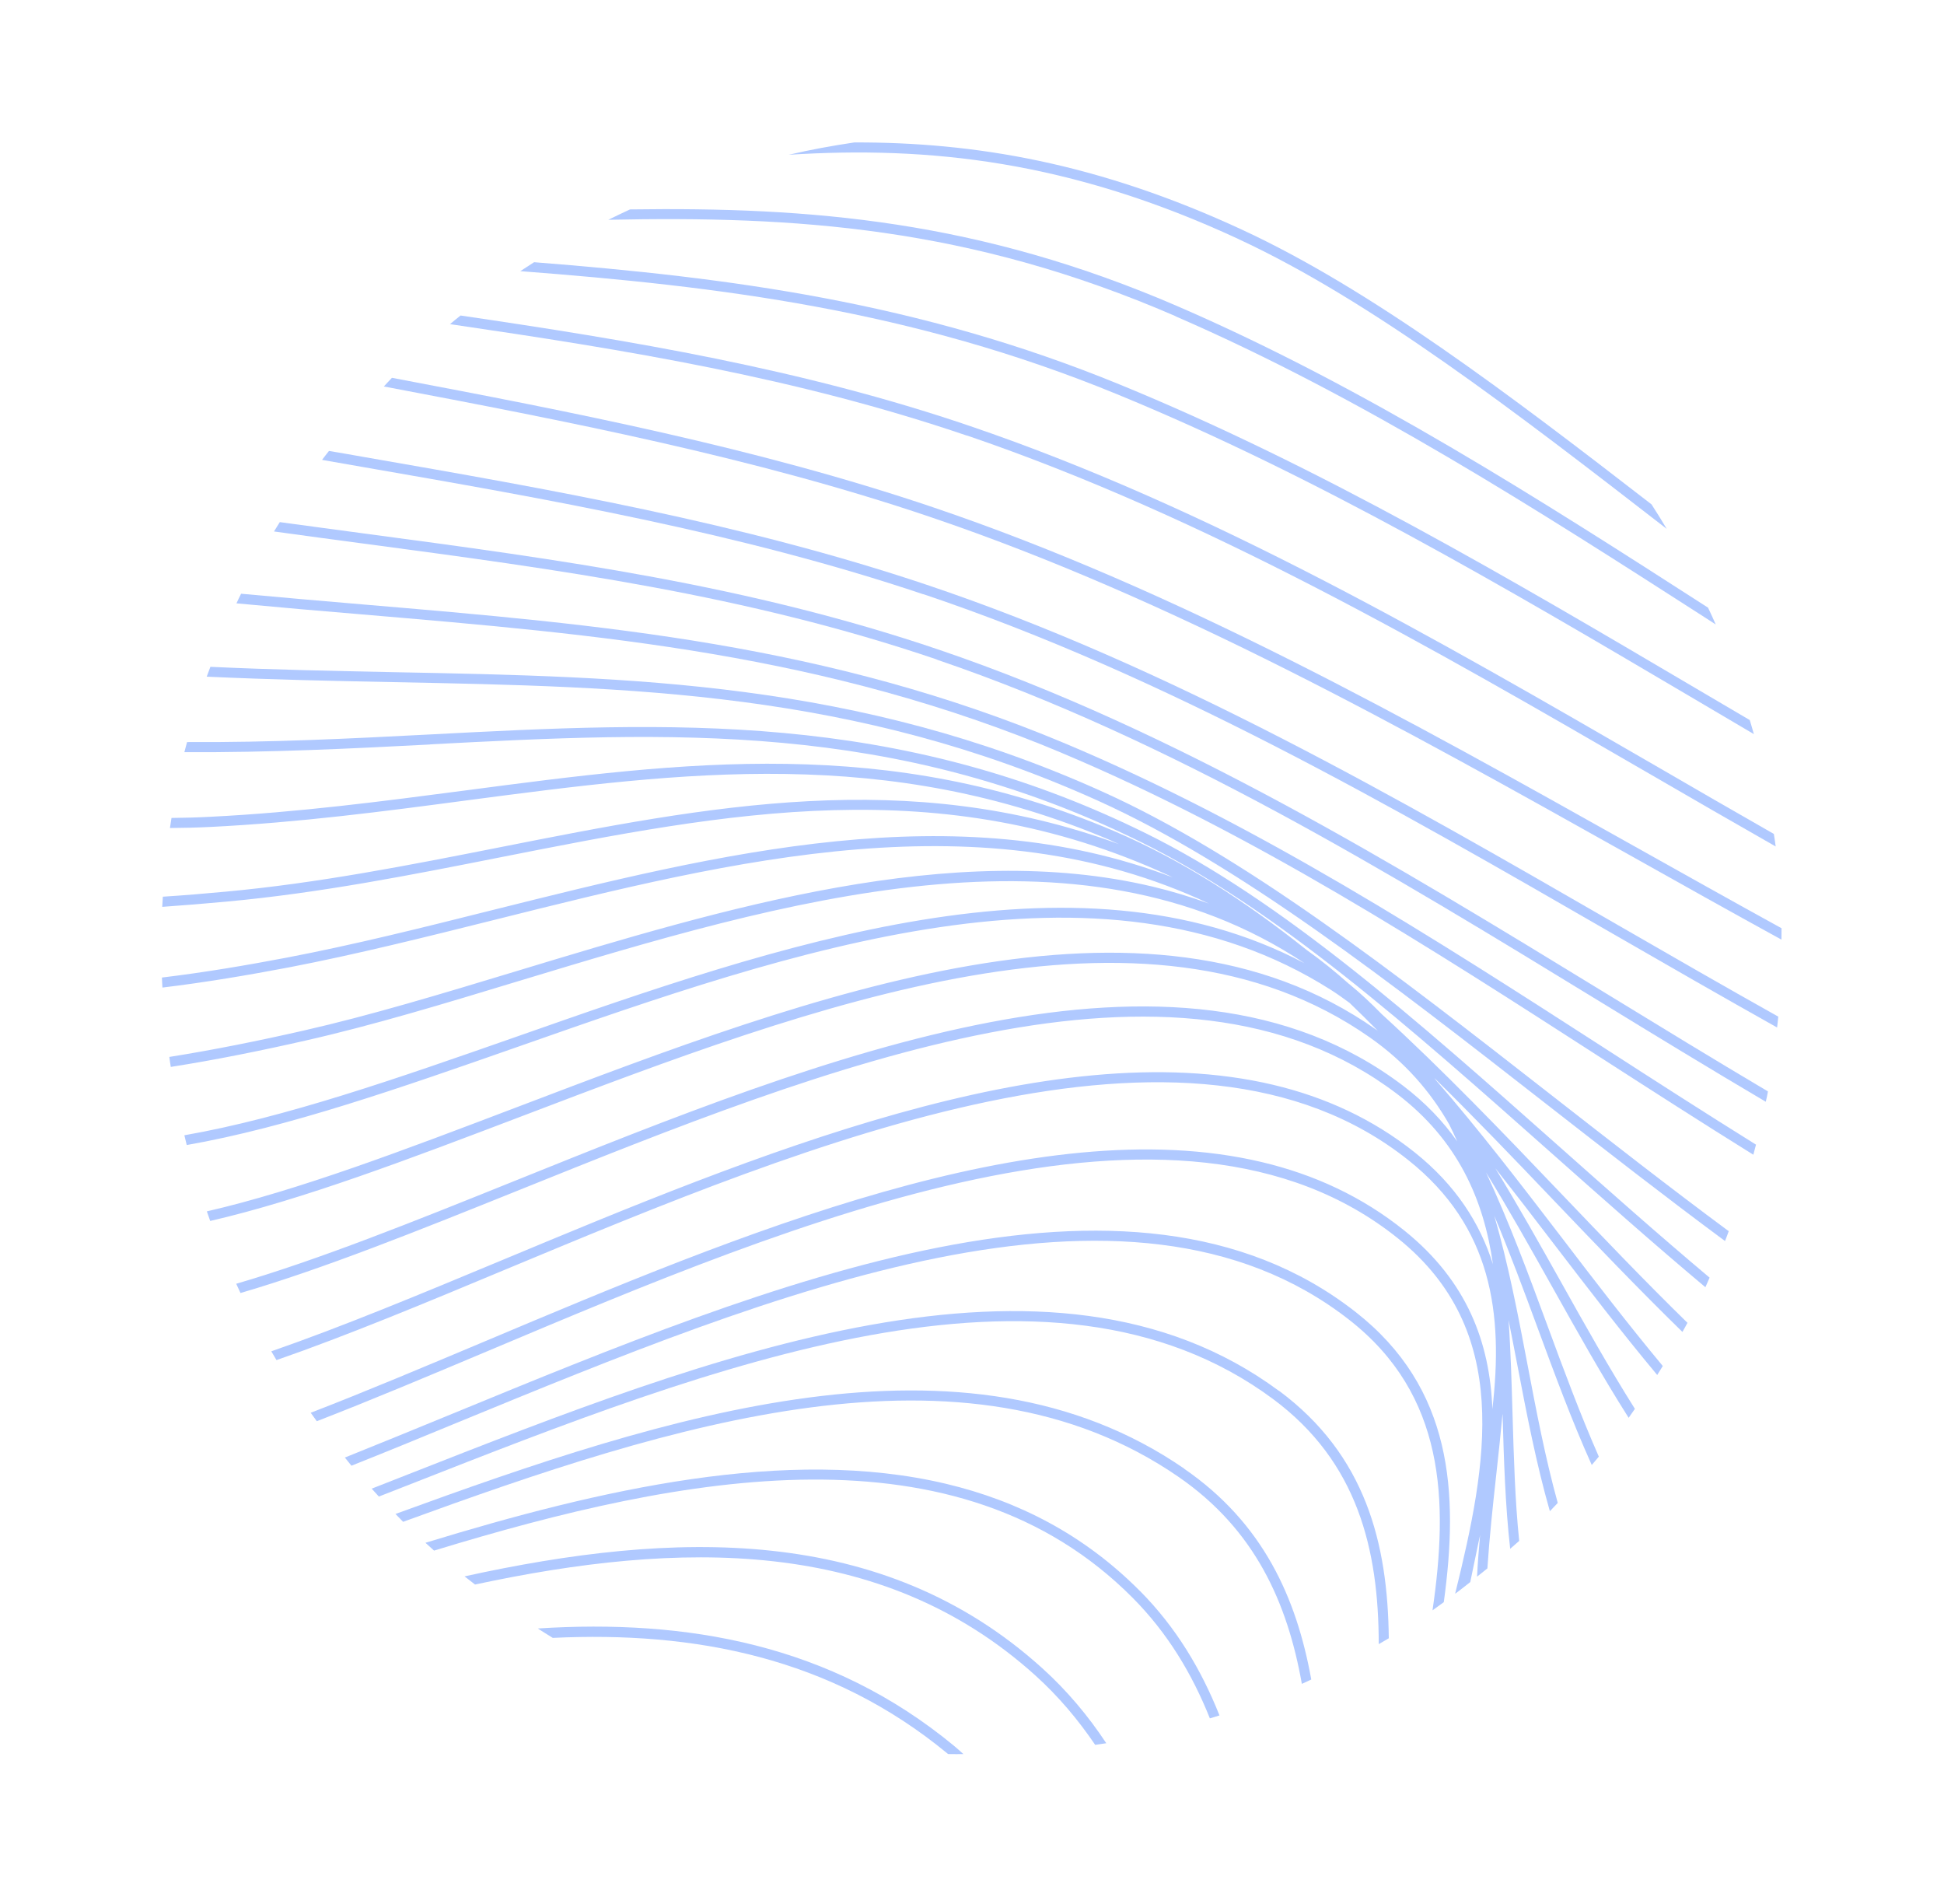
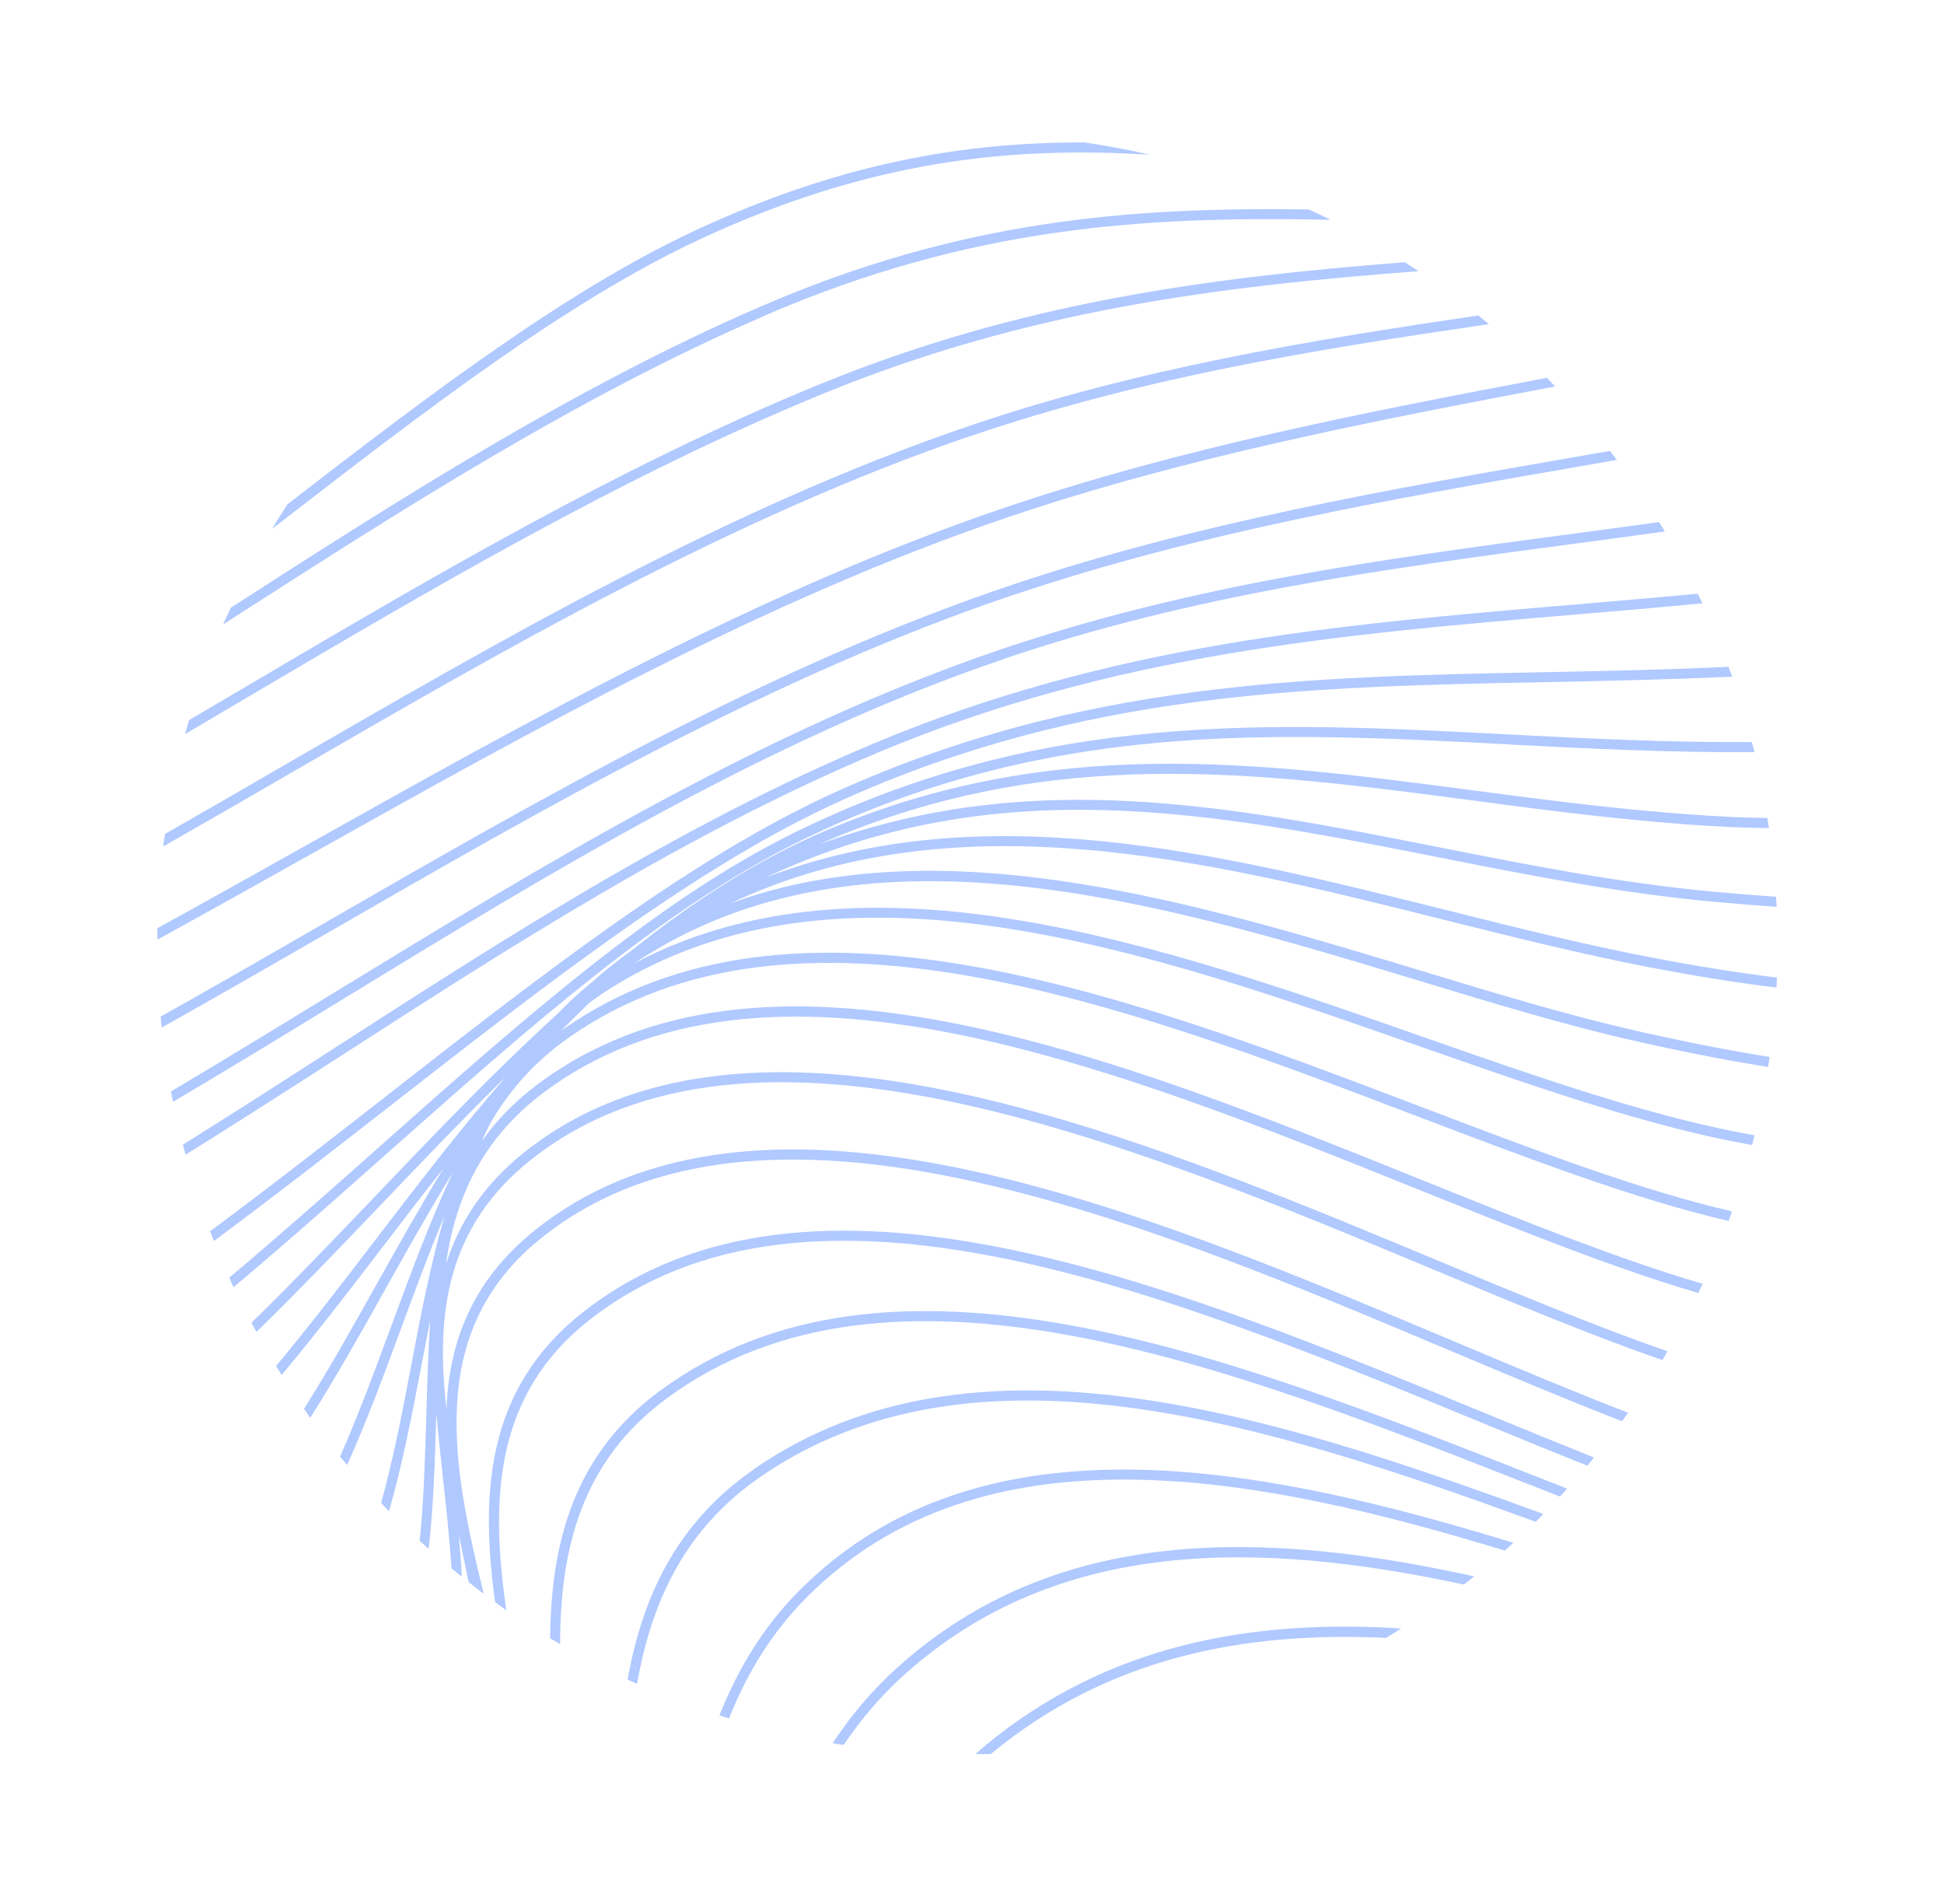
<svg xmlns="http://www.w3.org/2000/svg" width="336" height="329" viewBox="0 0 336 329" fill="none">
-   <path d="M92.978 281.421C93.825 281.955 94.689 282.516 95.541 283.027C119.942 281.864 143.575 286.335 163.784 303.03C163.829 303.04 163.841 303.091 163.886 303.101C164.76 303.119 165.64 303.114 166.519 303.109C165.97 302.623 165.466 302.147 164.889 301.677C143.548 284.049 118.612 279.767 92.983 281.399L92.978 281.421Z" fill="#B0C9FF" />
-   <path d="M80.302 272.404C80.902 272.879 81.507 273.331 82.107 273.806C117.231 266.284 152.231 265.382 178.978 289.541C183.005 293.181 186.37 297.209 189.29 301.511C189.934 301.403 190.566 301.339 191.209 301.231C188.117 296.555 184.478 292.177 180.117 288.244C152.435 263.222 116.329 264.479 80.28 272.399L80.302 272.404Z" fill="#B0C9FF" />
-   <path d="M197.028 274.926C187.313 265.139 175.913 259.346 163.506 256.4C136.083 249.888 103.704 257.35 73.537 266.595C74.024 267.043 74.534 267.496 75.021 267.944C118.108 254.786 165.513 245.645 195.792 276.128C201.866 282.248 206.074 289.326 209.112 296.933C209.676 296.759 210.235 296.606 210.776 296.426C207.652 288.585 203.334 281.267 197.01 274.898L197.028 274.926Z" fill="#B0C9FF" />
-   <path d="M204.683 253.782C166.773 227.637 115.151 244.538 68.356 261.613C68.793 262.073 69.23 262.533 69.672 262.97C115.865 246.133 166.691 229.683 203.703 255.211C216.946 264.339 222.532 277.016 225.012 290.973C225.569 290.725 226.104 290.472 226.639 290.22C224.084 276.078 218.311 263.191 204.678 253.804L204.683 253.782Z" fill="#B0C9FF" />
-   <path d="M221.032 240.33C181.567 211.132 122.511 234.342 70.422 254.814C68.353 255.628 66.283 256.443 64.242 257.24C64.656 257.695 65.071 258.15 65.485 258.604C67.32 257.876 69.178 257.154 71.035 256.431C122.729 236.127 181.316 213.091 219.99 241.721C234.711 252.624 238.276 267.813 238.301 284.108C238.879 283.77 239.458 283.433 240.037 283.095C239.865 266.718 236.059 251.449 221.038 240.307L221.032 240.33Z" fill="#B0C9FF" />
-   <path d="M234.268 226.685C195.236 196.165 133.137 221.692 78.349 244.23C71.98 246.849 65.695 249.417 59.605 251.865C59.992 252.337 60.356 252.803 60.743 253.275C66.694 250.913 72.8 248.397 79.012 245.835C133.377 223.482 194.957 198.141 233.203 228.07C249.804 241.059 250.362 259.309 247.595 278.265C248.251 277.803 248.884 277.336 249.545 276.852C252.128 257.971 251.112 239.85 234.268 226.685Z" fill="#B0C9FF" />
-   <path d="M238.757 175.179C236.999 173.384 235.157 171.641 233.188 170.034C233.143 170.023 233.109 169.968 233.086 169.962C230.775 167.894 228.365 165.944 225.805 164.125C215.362 155.805 204.401 148.667 192.63 143.64C153.565 126.956 118.071 131.636 80.496 136.581C66.257 138.448 51.526 140.387 36.388 141.138C34.103 141.261 31.857 141.321 29.643 141.342C29.555 141.914 29.461 142.509 29.373 143.082C31.704 143.066 34.068 143.01 36.47 142.891C51.681 142.134 66.435 140.199 80.729 138.298C118.058 133.39 153.329 128.752 191.97 145.217C192.443 145.424 192.911 145.654 193.384 145.861C156.931 132.48 122.505 139.266 86.228 146.442C70.882 149.471 55.01 152.612 38.99 154.08C35.397 154.414 31.786 154.72 28.146 154.948C28.103 155.532 28.082 156.12 28.038 156.704C31.756 156.446 35.462 156.139 39.128 155.799C55.244 154.33 71.165 151.177 86.539 148.131C125.628 140.411 162.553 133.103 202.022 151.284C202.236 151.382 202.468 151.508 202.682 151.607C165.175 137.263 124.534 147.417 85.006 157.289C72.759 160.365 61.2 163.247 49.632 165.464C42.593 166.808 35.345 168.031 27.987 168.92C28.016 169.497 28.023 170.068 28.075 170.65C35.506 169.755 42.854 168.508 49.966 167.158C61.561 164.924 73.702 161.895 85.44 158.959C127.12 148.53 170.028 137.822 208.944 156.133C205.753 154.972 202.519 153.99 199.215 153.205C164.622 144.992 125.146 156.942 89.249 167.818C76.251 171.76 63.972 175.47 52.477 178.083C44.77 179.839 36.989 181.41 29.265 182.639C29.344 183.204 29.418 183.792 29.52 184.362C37.289 183.144 45.121 181.56 52.878 179.793C64.447 177.173 76.753 173.447 89.779 169.487C135.14 155.753 186.202 140.309 225.468 166.444C185.512 145.416 134.467 163.286 89.216 179.16C68.68 186.347 49.26 193.133 31.868 196.175C31.998 196.728 32.145 197.309 32.275 197.862C49.767 194.797 69.215 187.993 89.779 180.79C136.766 164.307 190.02 145.632 230.006 171.035C231.14 171.756 232.214 172.533 233.266 173.305C234.91 174.883 236.543 176.505 238.17 178.15C238.051 178.051 237.933 177.951 237.786 177.869C197.994 149.948 140.325 171.919 89.449 191.278C70.081 198.647 51.65 205.668 35.751 209.325C35.953 209.872 36.128 210.436 36.331 210.983C52.308 207.296 70.711 200.292 90.079 192.924C140.542 173.704 197.765 151.912 236.805 179.299C242.891 183.569 247.261 188.667 250.482 194.3C250.97 195.246 251.402 196.228 251.856 197.214C249.423 193.763 246.364 190.544 242.502 187.608C203.452 157.963 142.467 182.496 88.666 204.176C71.495 211.092 55.065 217.687 40.83 221.834C41.083 222.369 41.313 222.899 41.566 223.433C55.829 219.269 72.209 212.687 89.324 205.804C142.702 184.309 203.195 159.944 241.454 189.022C251.893 196.962 256.446 207.185 258.042 218.463C255.79 211.35 251.621 204.804 244.516 199.128C237.247 193.341 229.021 189.584 220.097 187.465C181.458 178.291 129.885 199.787 86.877 217.713C72.752 223.596 59.13 229.266 46.892 233.507C47.2 234.008 47.481 234.526 47.789 235.026C60.005 230.78 73.522 225.156 87.546 219.296C140.066 197.408 205.441 170.189 243.434 200.486C257.87 211.987 259.869 226.97 257.941 243.489C257.508 232.013 253.594 221.395 242.771 212.676C235.416 206.75 227.106 202.949 218.092 200.809C179.183 191.57 127.251 213.48 83.927 231.734C73.456 236.134 63.269 240.435 53.703 244.124C54.039 244.607 54.398 245.096 54.757 245.585C64.222 241.92 74.276 237.682 84.591 233.34C137.521 211.027 203.432 183.247 241.667 214.028C261.423 229.927 257.088 252.785 251.506 275.394C251.678 275.269 251.85 275.144 252.022 275.018C252.717 274.495 253.422 273.926 254.121 273.38C254.603 271.048 255.091 268.695 255.579 266.341C255.664 265.981 255.749 265.622 255.818 265.234C255.6 267.652 255.41 270.053 255.292 272.447C255.881 271.969 256.492 271.497 257.08 271.019C257.431 265.641 258.027 260.131 258.644 254.532C259.024 251.131 259.387 247.703 259.694 244.309C259.683 244.354 259.695 244.404 259.707 244.455C259.928 252.224 260.161 260.044 261.018 267.633C261.534 267.161 262.061 266.74 262.577 266.269C261.849 259.234 261.65 251.873 261.427 244.412C261.267 238.984 261.118 233.511 260.74 228.102C261.264 230.696 261.76 233.307 262.261 235.896C263.881 244.377 265.529 252.937 267.879 261.141C268.344 260.681 268.775 260.166 269.24 259.707C267.103 252.005 265.544 243.87 263.972 235.59C262.347 227.035 260.675 218.375 258.274 210.088C260.961 216.472 263.392 223.033 265.789 229.539C268.724 237.478 271.666 245.49 275.119 253.148C275.517 252.673 275.937 252.203 276.34 251.705C273.133 244.413 270.279 236.731 267.407 228.925C264.142 220.077 260.83 211.122 256.846 202.602C260.857 209.11 264.624 215.846 268.345 222.476C272.581 230.035 276.846 237.673 281.494 244.998C281.853 244.489 282.216 243.958 282.574 243.45C278.108 236.358 273.952 228.96 269.853 221.623C266.149 215.021 262.411 208.363 258.445 201.865C261.859 206.19 265.217 210.549 268.529 214.898C274.386 222.533 280.277 230.224 286.433 237.598C286.746 237.079 287.082 236.565 287.395 236.046C281.392 228.827 275.604 221.303 269.901 213.822C262.866 204.648 255.763 195.363 248.19 186.656C248.099 186.539 248.013 186.4 247.922 186.283C254.947 193.199 261.818 200.363 268.604 207.483C275.889 215.102 283.232 222.781 290.789 230.156C291.079 229.631 291.393 229.112 291.661 228.582C284.24 221.335 277.034 213.782 269.862 206.286C259.745 195.692 249.47 184.965 238.717 175.146L238.757 175.179Z" fill="#B0C9FF" />
-   <path d="M74.383 128.623C115.567 126.482 154.466 124.463 197.112 145.464C220.582 157.02 243.683 177.536 268.119 199.223C276.926 207.037 285.789 214.911 294.76 222.432C295.005 221.896 295.234 221.333 295.485 220.776C286.656 213.36 277.929 205.613 269.281 197.932C244.748 176.15 221.568 155.569 197.883 143.914C154.832 122.721 115.714 124.76 74.29 126.915C60.755 127.619 46.793 128.317 32.329 128.231C32.19 128.816 32.007 129.389 31.868 129.974C46.522 130.058 60.674 129.358 74.378 128.646L74.383 128.623Z" fill="#B0C9FF" />
-   <path d="M189.625 138.296C214.165 149.347 239.99 169.489 267.314 190.817C277.511 198.771 287.811 206.796 298.151 214.452C298.379 213.888 298.585 213.32 298.792 212.752C288.593 205.201 278.458 197.286 268.401 189.437C240.998 168.042 215.094 147.834 190.357 136.713C148.16 117.718 109.234 116.953 68.06 116.152C57.758 115.938 47.193 115.733 36.367 115.228C36.16 115.797 35.932 116.36 35.725 116.928C46.765 117.436 57.538 117.667 68.008 117.873C109.014 118.681 147.755 119.427 189.625 138.296Z" fill="#B0C9FF" />
-   <path d="M183.475 130.093C216.403 143.919 247.026 163.656 276.66 182.754C285.311 188.323 294.148 194.006 303.045 199.538C303.184 198.954 303.367 198.38 303.506 197.796C294.756 192.346 286.083 186.772 277.601 181.292C247.927 162.16 217.22 142.379 184.162 128.499C143.074 111.239 103.989 107.943 62.626 104.438C55.76 103.852 48.754 103.257 41.669 102.596C41.395 103.149 41.122 103.701 40.871 104.259C48.186 104.951 55.422 105.577 62.501 106.165C103.723 109.661 142.668 112.948 183.52 130.103L183.475 130.093Z" fill="#B0C9FF" />
-   <path d="M161.873 113.969C202.433 127.755 240.144 150.838 276.619 173.128C286.051 178.905 295.573 184.704 305.195 190.384C305.333 189.8 305.478 189.193 305.571 188.598C296.141 183.011 286.811 177.305 277.543 171.637C240.989 149.281 203.187 126.177 162.43 112.321C129.319 101.064 96.963 96.729 62.693 92.154C57.973 91.532 53.169 90.866 48.359 90.222C48.04 90.764 47.677 91.295 47.358 91.837C52.438 92.544 57.478 93.219 62.473 93.882C96.653 98.436 128.942 102.755 161.9 113.952L161.873 113.969Z" fill="#B0C9FF" />
-   <path d="M159.592 102.671C201.309 116.685 240.658 139.372 278.709 161.324C288.109 166.738 297.593 172.195 307.149 177.551C307.226 176.928 307.303 176.305 307.357 175.677C298.01 170.442 288.757 165.111 279.588 159.823C241.475 137.833 202.042 115.101 160.167 101.051C128.256 90.34 94.964 84.548 62.766 78.945C60.807 78.599 58.824 78.247 56.859 77.923C56.451 78.443 56.048 78.941 55.662 79.467C57.941 79.865 60.221 80.264 62.478 80.658C94.609 86.245 127.856 92.025 159.61 102.699L159.592 102.671Z" fill="#B0C9FF" />
-   <path d="M160.7 89.305C202.79 103.549 242.814 125.993 281.501 147.669C290.239 152.569 299.039 157.508 307.905 162.368C307.897 161.701 307.935 161.045 307.921 160.401C299.331 155.678 290.824 150.904 282.357 146.162C243.591 124.421 203.505 101.938 161.258 87.656C130.837 77.37 98.806 71.166 67.743 65.286C67.272 65.768 66.819 66.278 66.343 66.782C97.699 72.731 130.06 78.943 160.723 89.31L160.7 89.305Z" fill="#B0C9FF" />
-   <path d="M167.124 75.253C208.533 89.36 247.59 111.978 285.349 133.86C292.487 138.001 299.669 142.152 306.907 146.269C306.82 145.536 306.705 144.82 306.59 144.104C299.753 140.201 292.965 136.286 286.205 132.354C248.356 110.45 209.243 87.771 167.676 73.627C138.571 63.701 108.724 58.799 79.607 54.521C78.991 55.016 78.38 55.488 77.781 56.011C108.346 60.49 137.546 65.215 167.141 75.281L167.124 75.253Z" fill="#B0C9FF" />
-   <path d="M193.04 68.11C227.53 82.259 260.31 101.606 292.013 120.294C295.698 122.475 299.406 124.661 303.136 126.853C302.924 126.043 302.663 125.244 302.429 124.429C299.241 122.556 296.052 120.683 292.887 118.815C261.122 100.089 228.301 80.709 193.682 66.505C158.719 52.149 125.994 47.964 92.313 45.309C91.501 45.829 90.717 46.331 89.928 46.856C124.258 49.475 157.536 53.53 193.04 68.11Z" fill="#B0C9FF" />
-   <path d="M203.168 54.653C235.505 68.671 265.765 88.132 295.043 106.932C295.54 107.24 296.054 107.576 296.545 107.906C296.113 106.925 295.676 105.967 295.216 105.003C266.13 86.295 236.04 67.017 203.855 53.059C169.198 38.015 139.887 35.757 108.892 36.186C107.639 36.767 106.379 37.37 105.143 37.979C137.333 37.311 167.412 39.135 203.173 54.63L203.168 54.653Z" fill="#B0C9FF" />
-   <path d="M214.032 41.299C237.067 51.992 261.837 71.076 288.073 91.386C287.227 89.951 286.347 88.554 285.445 87.153C260.51 67.864 236.897 50.005 214.782 39.744C189.803 28.138 168.383 24.548 147.661 24.614C143.846 25.181 140.05 25.87 136.328 26.744C160.484 25.213 184.839 27.743 214.055 41.305L214.032 41.299Z" fill="#B0C9FF" />
+   <path d="M242.136 281.421C241.289 281.955 240.425 282.516 239.573 283.027C215.172 281.864 191.539 286.335 171.33 303.03C171.285 303.04 171.273 303.091 171.228 303.101C170.354 303.119 169.474 303.114 168.595 303.109C169.144 302.623 169.648 302.147 170.225 301.677C191.566 284.049 216.502 279.767 242.131 281.399L242.136 281.421Z" fill="#B0C9FF" />
+   <path d="M254.812 272.404C254.212 272.879 253.607 273.331 253.007 273.806C217.883 266.284 182.883 265.382 156.136 289.541C152.109 293.181 148.744 297.209 145.824 301.511C145.18 301.403 144.548 301.339 143.905 301.231C146.997 296.555 150.636 292.177 154.997 288.244C182.679 263.222 218.785 264.479 254.834 272.399L254.812 272.404Z" fill="#B0C9FF" />
+   <path d="M138.087 274.926C147.802 265.139 159.201 259.346 171.609 256.4C199.032 249.888 231.411 257.35 261.577 266.595C261.09 267.043 260.58 267.496 260.093 267.944C217.006 254.786 169.601 245.645 139.322 276.128C133.248 282.248 129.04 289.326 126.002 296.933C125.438 296.759 124.88 296.606 124.338 296.426C127.463 288.585 131.78 281.267 138.104 274.898L138.087 274.926Z" fill="#B0C9FF" />
+   <path d="M130.431 253.782C168.341 227.637 219.963 244.538 266.758 261.613C266.321 262.073 265.884 262.533 265.442 262.97C219.249 246.133 168.423 229.683 131.411 255.211C118.168 264.339 112.582 277.016 110.103 290.973C109.545 290.725 109.01 290.472 108.475 290.22C111.03 276.078 116.803 263.191 130.436 253.804L130.431 253.782Z" fill="#B0C9FF" />
+   <path d="M114.082 240.33C153.547 211.132 212.603 234.342 264.692 254.814C266.761 255.628 268.831 256.443 270.872 257.24C270.458 257.695 270.043 258.15 269.629 258.604C267.794 257.876 265.936 257.154 264.079 256.431C212.385 236.127 153.798 213.091 115.124 241.721C100.403 252.624 96.838 267.813 96.813 284.108C96.235 283.77 95.656 283.433 95.077 283.095C95.249 266.718 99.055 251.449 114.076 240.307L114.082 240.33Z" fill="#B0C9FF" />
+   <path d="M100.845 226.685C139.878 196.165 201.977 221.692 256.765 244.23C263.134 246.849 269.418 249.417 275.509 251.865C275.122 252.337 274.758 252.803 274.371 253.275C268.42 250.913 262.314 248.397 256.102 245.835C201.737 223.482 140.157 198.141 101.91 228.07C85.31 241.059 84.752 259.309 87.519 278.265C86.863 277.803 86.23 277.336 85.569 276.852C82.986 257.971 84.002 239.85 100.845 226.685Z" fill="#B0C9FF" />
+   <path d="M96.357 175.179C98.115 173.384 99.957 171.641 101.926 170.034C101.971 170.023 102.006 169.968 102.028 169.962C104.339 167.894 106.749 165.944 109.309 164.125C119.752 155.805 130.713 148.667 142.484 143.64C181.549 126.956 217.043 131.636 254.618 136.581C268.857 138.448 283.588 140.387 298.726 141.138C301.011 141.261 303.257 141.321 305.471 141.342C305.559 141.914 305.653 142.509 305.741 143.082C303.41 143.066 301.046 143.01 298.644 142.891C283.433 142.134 268.679 140.199 254.385 138.298C217.056 133.39 181.785 128.752 143.144 145.217C142.671 145.424 142.203 145.654 141.73 145.861C178.183 132.48 212.609 139.266 248.886 146.442C264.232 149.471 280.104 152.612 296.124 154.08C299.717 154.414 303.328 154.72 306.968 154.948C307.011 155.532 307.032 156.12 307.076 156.704C303.358 156.446 299.652 156.139 295.986 155.799C279.87 154.33 263.949 151.177 248.575 148.131C209.486 140.411 172.561 133.103 133.092 151.284C132.878 151.382 132.646 151.508 132.432 151.607C169.939 137.263 210.58 147.417 250.108 157.289C262.355 160.365 273.914 163.247 285.482 165.464C292.521 166.808 299.769 168.031 307.127 168.92C307.098 169.497 307.091 170.068 307.039 170.65C299.608 169.755 292.26 168.508 285.148 167.158C273.553 164.924 261.412 161.895 249.674 158.959C207.994 148.53 165.086 137.822 126.17 156.133C129.361 154.972 132.595 153.99 135.899 153.205C170.492 144.992 209.968 156.942 245.865 167.818C258.863 171.76 271.142 175.47 282.637 178.083C290.344 179.839 298.125 181.41 305.849 182.639C305.77 183.204 305.696 183.792 305.594 184.362C297.825 183.144 289.993 181.56 282.236 179.793C270.667 177.173 258.361 173.447 245.335 169.487C199.974 155.753 148.912 140.309 109.646 166.444C149.602 145.416 200.647 163.286 245.898 179.16C266.434 186.347 285.855 193.133 303.246 196.175C303.116 196.728 302.969 197.309 302.839 197.862C285.347 194.797 265.899 187.993 245.335 180.79C198.348 164.307 145.094 145.632 105.108 171.035C103.974 171.756 102.9 172.533 101.848 173.305C100.204 174.883 98.571 176.505 96.944 178.15C97.062 178.051 97.181 177.951 97.328 177.869C137.12 149.948 194.789 171.919 245.665 191.278C265.033 198.647 283.464 205.668 299.363 209.325C299.161 209.872 298.986 210.436 298.783 210.983C282.806 207.296 264.403 200.292 245.035 192.924C194.572 173.704 137.349 151.912 98.308 179.299C92.223 183.569 87.853 188.667 84.632 194.3C84.144 195.246 83.712 196.228 83.258 197.214C85.691 193.763 88.75 190.544 92.612 187.608C131.662 157.963 192.647 182.496 246.448 204.176C263.619 211.092 280.049 217.687 294.284 221.834C294.031 222.369 293.801 222.899 293.548 223.433C279.285 219.269 262.906 212.687 245.79 205.804C192.412 184.309 131.919 159.944 93.66 189.022C83.222 196.962 78.668 207.185 77.072 218.463C79.325 211.35 83.493 204.804 90.598 199.128C97.868 193.341 106.093 189.584 115.017 187.465C153.656 178.291 205.229 199.787 248.237 217.713C262.362 223.596 275.984 229.266 288.222 233.507C287.914 234.008 287.633 234.526 287.325 235.026C275.109 230.78 261.592 225.156 247.569 219.296C195.048 197.408 129.674 170.189 91.68 200.486C77.243 211.987 75.245 226.97 77.173 243.489C77.606 232.013 81.52 221.395 92.343 212.676C99.698 206.75 108.008 202.949 117.022 200.809C155.931 191.57 207.863 213.48 251.187 231.734C261.658 236.134 271.845 240.435 281.411 244.124C281.075 244.607 280.716 245.096 280.357 245.585C270.891 241.92 260.838 237.682 250.523 233.34C197.593 211.027 131.682 183.247 93.447 214.028C73.691 229.927 78.026 252.785 83.608 275.394C83.436 275.269 83.264 275.144 83.092 275.018C82.397 274.495 81.692 273.926 80.993 273.38C80.511 271.048 80.023 268.695 79.535 266.341C79.45 265.981 79.365 265.622 79.296 265.234C79.514 267.652 79.704 270.053 79.822 272.447C79.233 271.969 78.622 271.497 78.034 271.019C77.683 265.641 77.087 260.131 76.47 254.532C76.09 251.131 75.727 247.703 75.42 244.309C75.431 244.354 75.419 244.404 75.407 244.455C75.186 252.224 74.953 260.044 74.096 267.633C73.58 267.161 73.053 266.74 72.537 266.269C73.265 259.234 73.465 251.873 73.688 244.412C73.847 238.984 73.996 233.511 74.374 228.102C73.85 230.696 73.354 233.307 72.853 235.896C71.234 244.377 69.585 252.937 67.235 261.141C66.77 260.681 66.339 260.166 65.874 259.707C68.011 252.005 69.57 243.87 71.142 235.59C72.767 227.035 74.439 218.375 76.84 210.088C74.153 216.472 71.722 223.033 69.325 229.539C66.39 237.478 63.448 245.49 59.995 253.148C59.597 252.673 59.177 252.203 58.774 251.705C61.981 244.413 64.835 236.731 67.707 228.925C70.972 220.077 74.284 211.122 78.268 202.602C74.257 209.11 70.49 215.846 66.769 222.476C62.533 230.035 58.268 237.673 53.62 244.998C53.261 244.489 52.898 243.958 52.54 243.45C57.006 236.358 61.162 228.96 65.261 221.623C68.965 215.021 72.703 208.363 76.669 201.865C73.255 206.19 69.897 210.549 66.585 214.898C60.728 222.533 54.837 230.224 48.681 237.598C48.368 237.079 48.032 236.565 47.719 236.046C53.722 228.827 59.51 221.303 65.213 213.822C72.248 204.648 79.352 195.363 86.924 186.656C87.015 186.539 87.101 186.4 87.192 186.283C80.167 193.199 73.296 200.363 66.51 207.483C59.225 215.102 51.883 222.781 44.325 230.156C44.035 229.631 43.721 229.112 43.453 228.582C50.874 221.335 58.08 213.782 65.252 206.286C75.369 195.692 85.644 184.965 96.397 175.146L96.357 175.179Z" fill="#B0C9FF" />
+   <path d="M260.731 128.623C219.547 126.482 180.649 124.463 138.003 145.464C114.532 157.02 91.432 177.536 66.995 199.223C58.189 207.037 49.326 214.911 40.355 222.432C40.109 221.896 39.88 221.333 39.629 220.776C48.459 213.36 57.186 205.613 65.834 197.932C90.367 176.15 113.546 155.569 137.231 143.914C180.283 122.721 219.4 124.76 260.824 126.915C274.36 127.619 288.321 128.317 302.785 128.231C302.924 128.816 303.108 129.389 303.247 129.974C288.592 130.058 274.44 129.358 260.736 128.646L260.731 128.623Z" fill="#B0C9FF" />
+   <path d="M145.49 138.296C120.95 149.347 95.125 169.489 67.801 190.817C57.603 198.771 47.304 206.796 36.964 214.452C36.735 213.888 36.529 213.32 36.323 212.752C46.521 205.201 56.657 197.286 66.713 189.437C94.117 168.042 120.021 147.834 144.758 136.713C186.954 117.718 225.881 116.953 267.054 116.152C277.356 115.938 287.922 115.733 298.748 115.228C298.954 115.797 299.183 116.36 299.389 116.928C288.35 117.436 277.577 117.667 267.107 117.873C226.101 118.681 187.36 119.427 145.49 138.296Z" fill="#B0C9FF" />
+   <path d="M151.639 130.093C118.711 143.919 88.088 163.656 58.454 182.754C49.803 188.323 40.966 194.006 32.069 199.538C31.931 198.954 31.747 198.38 31.608 197.796C40.358 192.346 49.032 186.772 57.513 181.292C87.187 162.16 117.894 142.379 150.952 128.499C192.041 111.239 231.126 107.943 272.488 104.438C279.354 103.852 286.36 103.257 293.445 102.596C293.719 103.149 293.993 103.701 294.244 104.259C286.928 104.951 279.692 105.577 272.614 106.165C231.391 109.661 192.446 112.948 151.594 130.103L151.639 130.093Z" fill="#B0C9FF" />
+   <path d="M173.242 113.969C132.682 127.755 94.971 150.838 58.496 173.128C49.063 178.905 39.541 184.704 29.92 190.384C29.781 189.8 29.637 189.193 29.543 188.598C38.973 183.011 48.304 177.305 57.572 171.637C94.126 149.281 131.927 126.177 172.684 112.321C205.795 101.064 238.151 96.729 272.421 92.154C277.141 91.532 281.946 90.866 286.756 90.222C287.074 90.764 287.438 91.295 287.757 91.837C282.677 92.544 277.637 93.219 272.642 93.882C238.462 98.436 206.173 102.755 173.214 113.952L173.242 113.969Z" fill="#B0C9FF" />
+   <path d="M175.522 102.671C133.805 116.685 94.456 139.372 56.405 161.324C47.005 166.738 37.521 172.195 27.965 177.551C27.888 176.928 27.811 176.305 27.757 175.677C37.105 170.442 46.358 165.111 55.526 159.823C93.639 137.833 133.073 115.101 174.947 101.051C206.858 90.34 240.15 84.548 272.348 78.945C274.308 78.599 276.29 78.247 278.255 77.923C278.664 78.443 279.067 78.941 279.453 79.467C277.173 79.865 274.893 80.264 272.636 80.658C240.506 86.245 207.258 92.025 175.505 102.699L175.522 102.671Z" fill="#B0C9FF" />
+   <path d="M174.414 89.305C132.324 103.549 92.3 125.993 53.614 147.669C44.876 152.569 36.075 157.508 27.209 162.368C27.217 161.701 27.18 161.045 27.193 160.401C35.783 155.678 44.29 150.904 52.758 146.162C91.523 124.421 131.609 101.938 173.856 87.656C204.277 77.37 236.308 71.166 267.371 65.286C267.842 65.768 268.295 66.278 268.771 66.782C237.416 72.731 205.054 78.943 174.391 89.31L174.414 89.305Z" fill="#B0C9FF" />
+   <path d="M167.991 75.253C126.581 89.36 87.525 111.978 49.766 133.86C42.628 138.001 35.445 142.152 28.207 146.269C28.294 145.536 28.409 144.82 28.524 144.104C35.362 140.201 42.15 136.286 48.909 132.354C86.758 110.45 125.871 87.771 167.439 73.627C196.544 63.701 226.391 58.799 255.508 54.521C256.124 55.016 256.734 55.488 257.333 56.011C226.769 60.49 197.568 65.215 167.974 75.281L167.991 75.253Z" fill="#B0C9FF" />
+   <path d="M142.075 68.11C107.585 82.259 74.804 101.606 43.101 120.294C39.416 122.475 35.709 124.661 31.979 126.853C32.19 126.043 32.452 125.244 32.685 124.429C35.874 122.556 39.062 120.683 42.228 118.815C73.993 100.089 106.813 80.709 141.432 66.505C176.396 52.149 209.12 47.964 242.801 45.309C243.613 45.829 244.397 46.331 245.187 46.856C210.856 49.475 177.578 53.53 142.075 68.11Z" fill="#B0C9FF" />
+   <path d="M131.946 54.653C99.61 68.671 69.349 88.132 40.072 106.932C39.575 107.24 39.061 107.576 38.569 107.906C39.001 106.925 39.438 105.967 39.898 105.003C68.984 86.295 99.075 67.017 131.259 53.059C165.917 38.015 195.228 35.757 226.222 36.186C227.476 36.767 228.735 37.37 229.972 37.979C197.781 37.311 167.702 39.135 131.941 54.63L131.946 54.653Z" fill="#B0C9FF" />
+   <path d="M121.082 41.299C98.047 51.992 73.277 71.076 47.041 91.386C47.887 89.951 48.767 88.554 49.669 87.153C74.604 67.864 98.216 50.005 120.332 39.744C145.311 28.138 166.731 24.548 187.453 24.614C191.268 25.181 195.064 25.87 198.786 26.744C174.63 25.213 150.275 27.743 121.059 41.305L121.082 41.299Z" fill="#B0C9FF" />
</svg>
